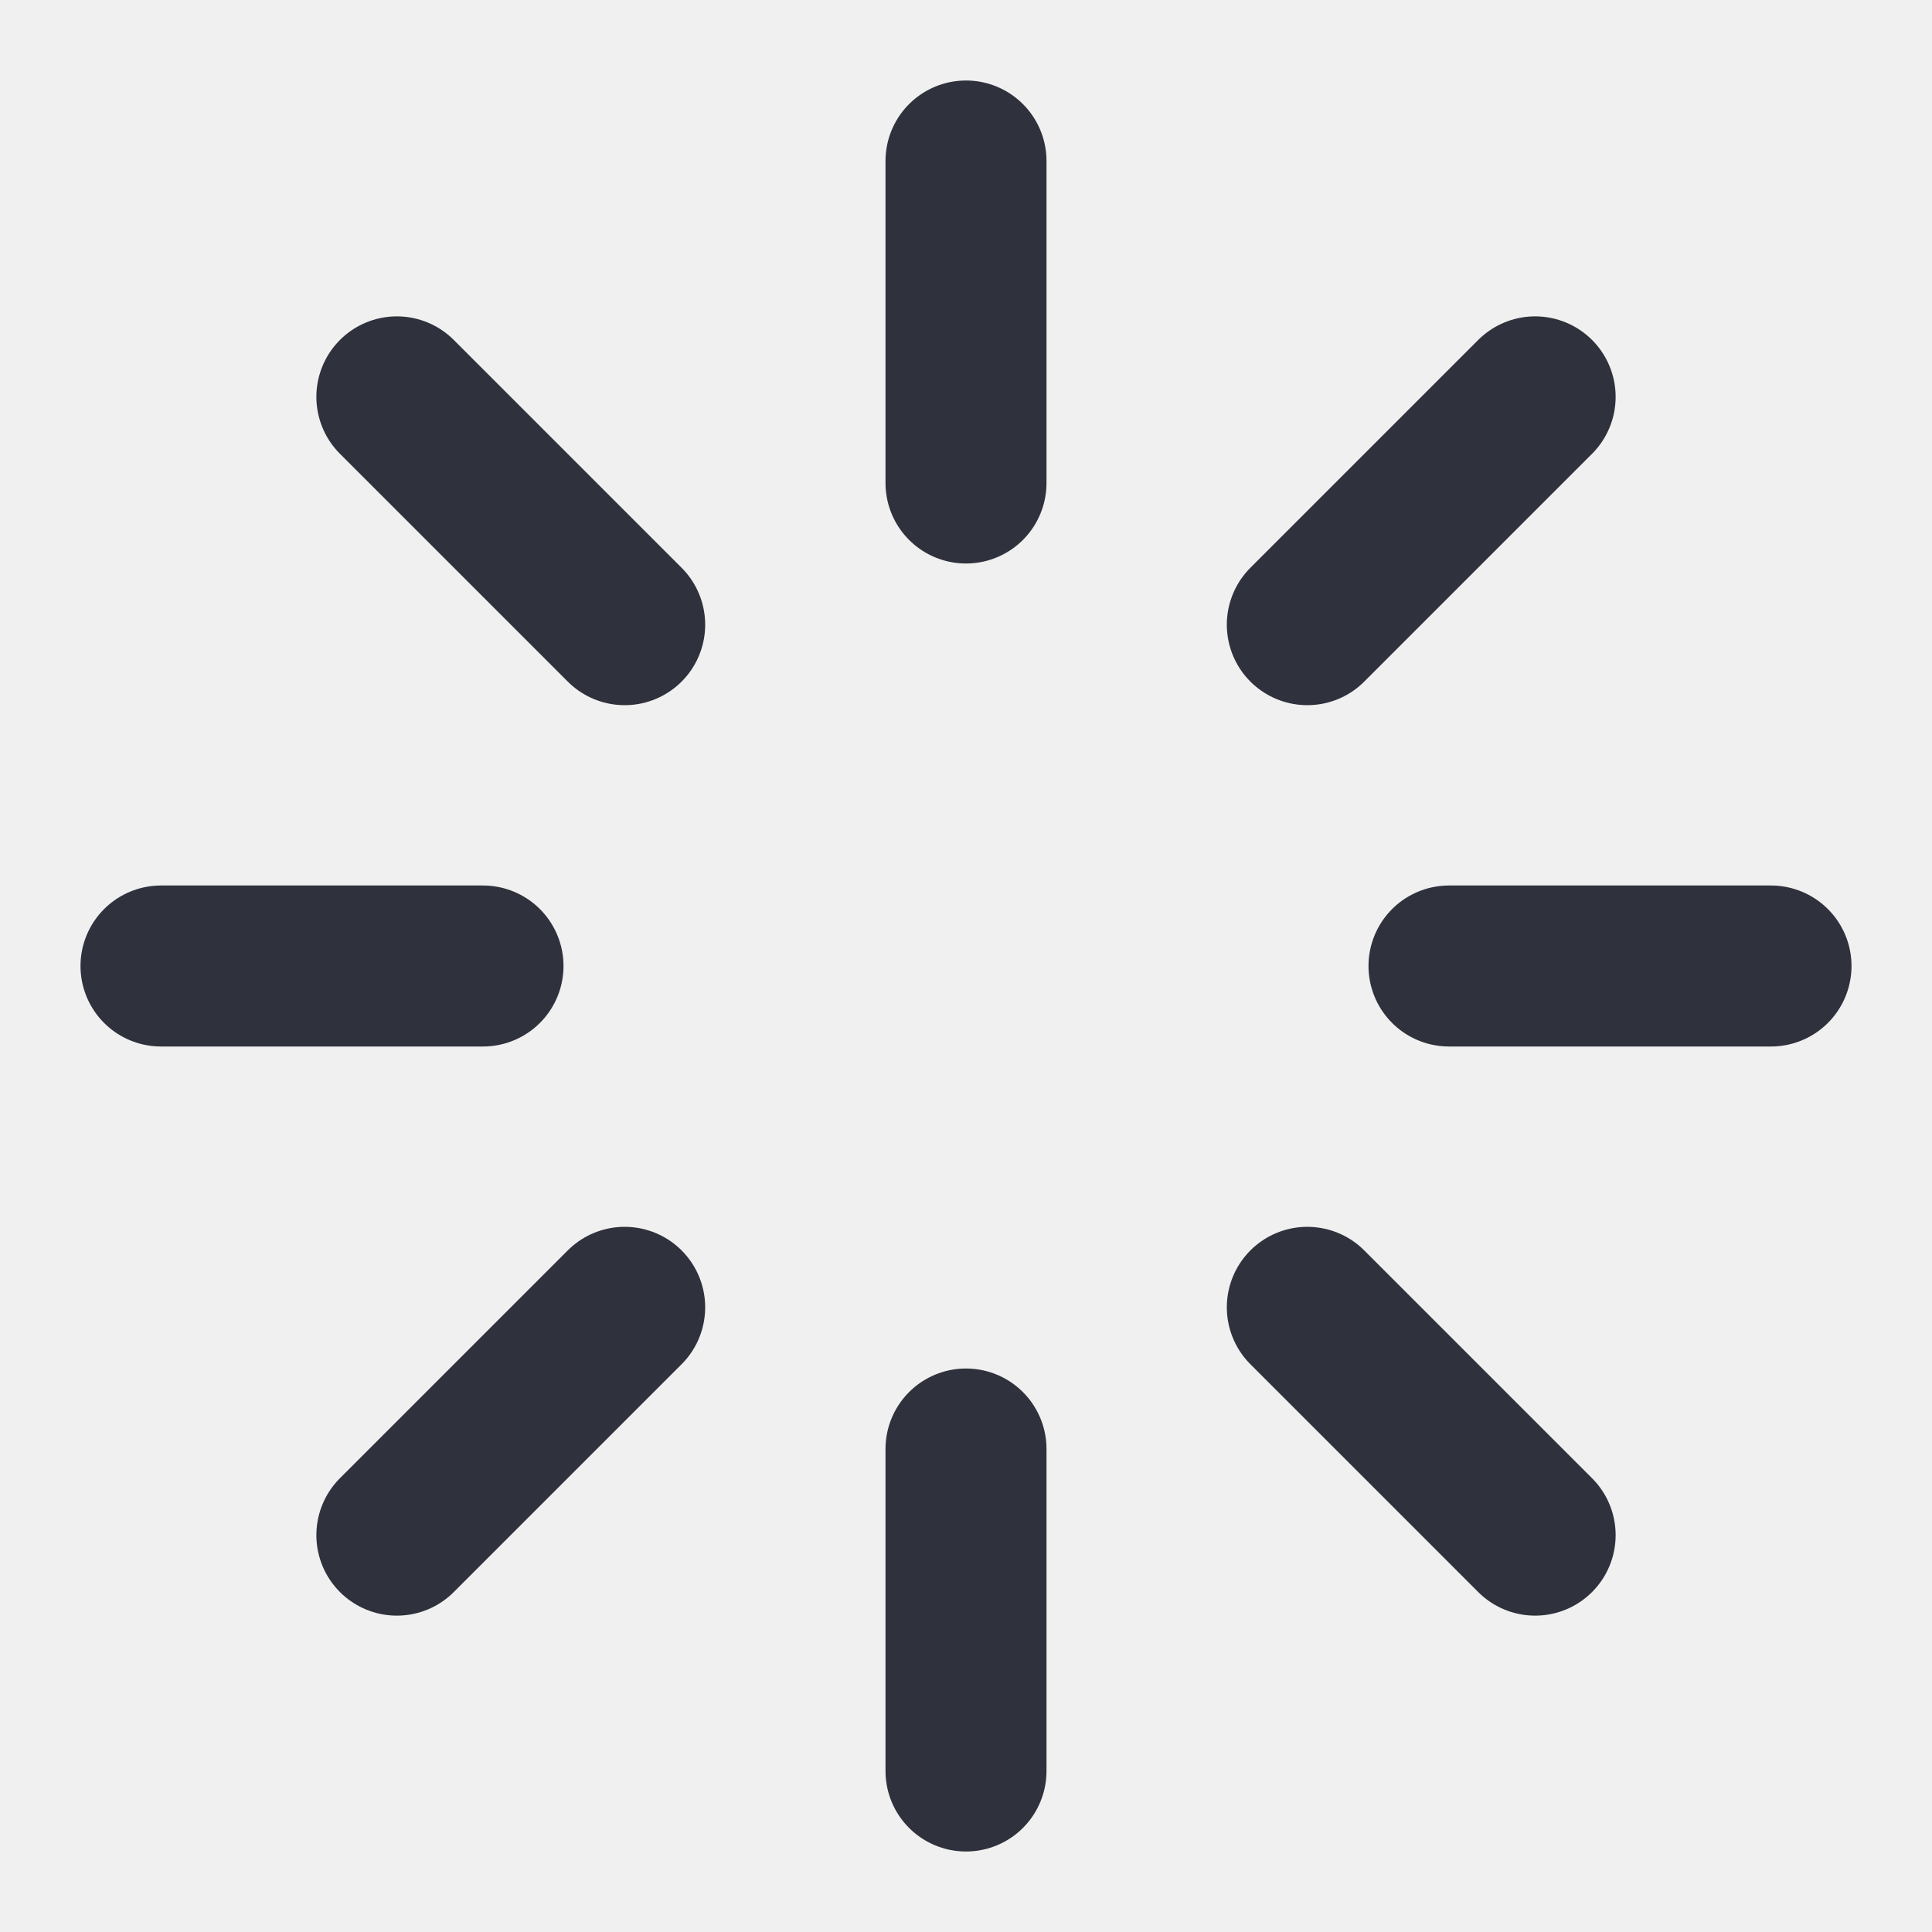
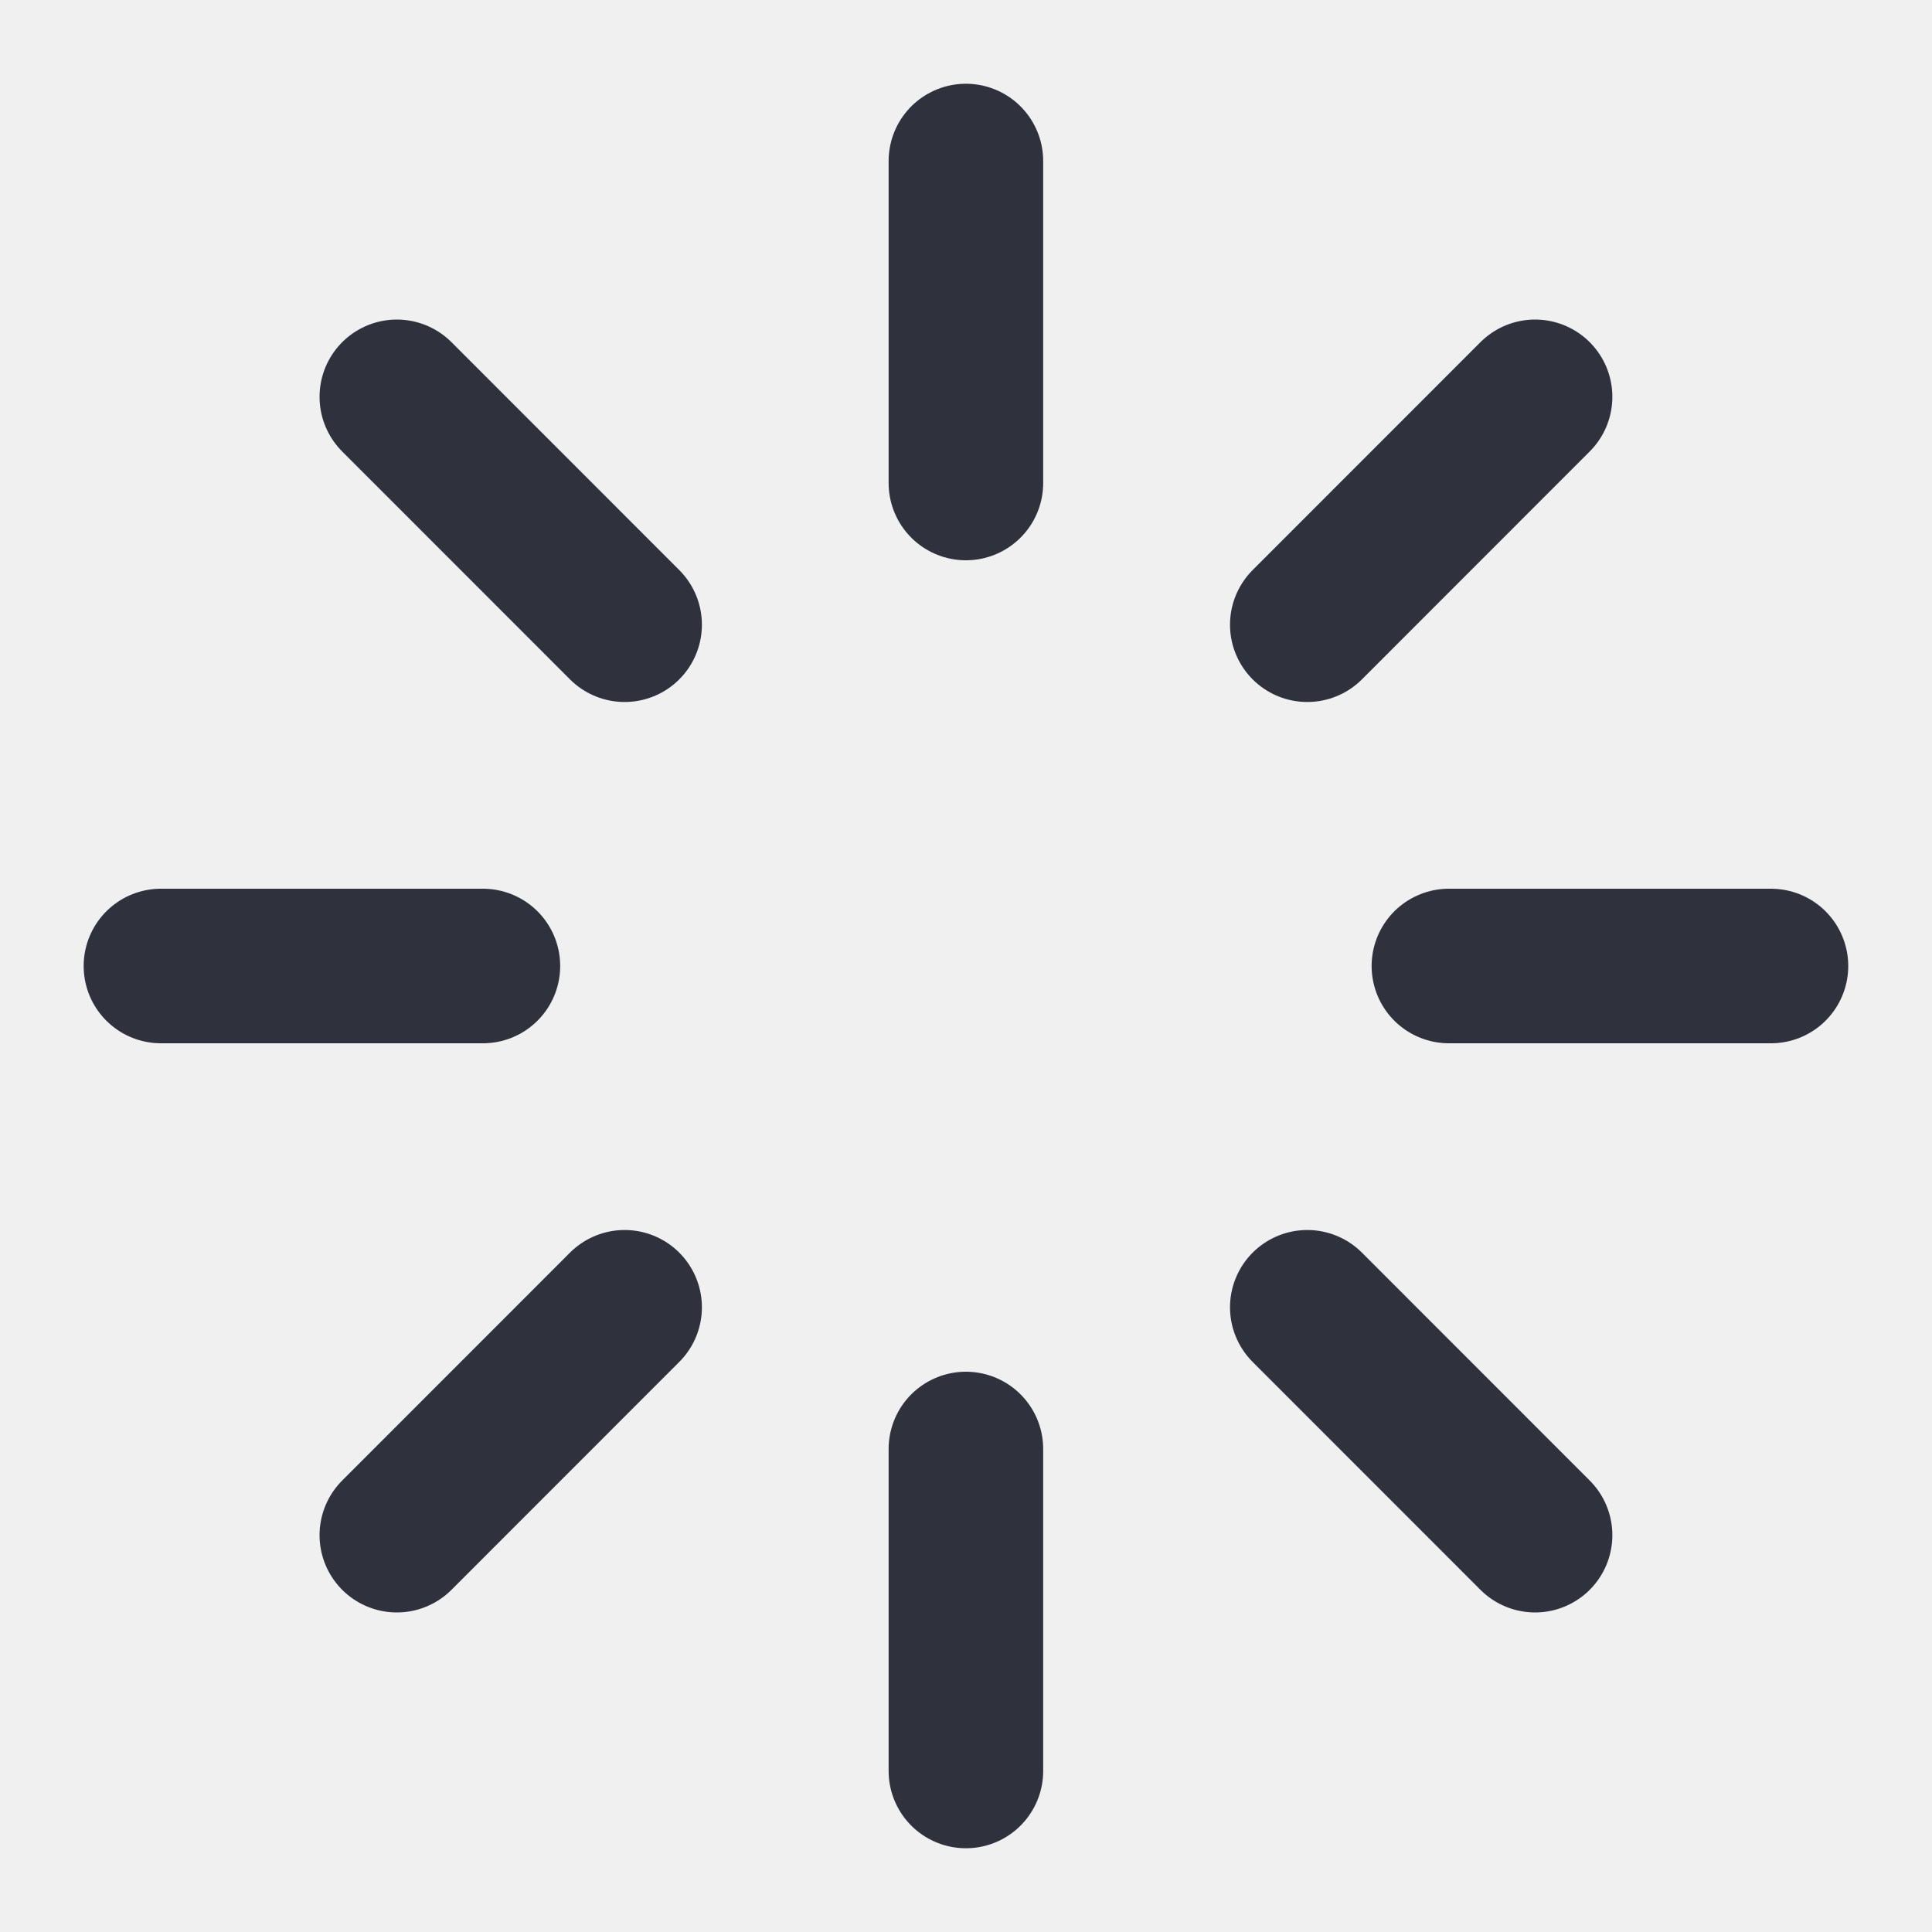
- <svg xmlns="http://www.w3.org/2000/svg" width="48" height="48" viewBox="0 0 48 48" fill="none">
-   <g id="Size=48">
-     <path id="Icon" d="M24 4V12M24 36V44M9.86 9.86L15.52 15.52M32.48 32.48L38.14 38.14M4 24H12M36 24H44M9.86 38.14L15.52 32.48M32.48 15.52L38.14 9.86" stroke="#2F323C" stroke-width="4" stroke-linecap="round" stroke-linejoin="round" />
+ <svg xmlns="http://www.w3.org/2000/svg" width="20" height="20" viewBox="0 0 20 20" fill="none">
+   <g clip-path="url(#clip0_2637_3866)">
+     <path d="M9.999 1.667V5M9.999 15V18.333M4.108 4.108L6.466 6.467M13.533 13.533L15.891 15.892M1.666 10H4.999M14.999 10H18.333M4.108 15.892L6.466 13.533M13.533 6.467L15.891 4.108" stroke="#2F323C" stroke-width="1.6" stroke-linecap="round" stroke-linejoin="round" />
  </g>
+   <defs>
+     <clipPath id="clip0_2637_3866">
+       <rect width="20" height="20" fill="white" />
+     </clipPath>
+   </defs>
</svg>
